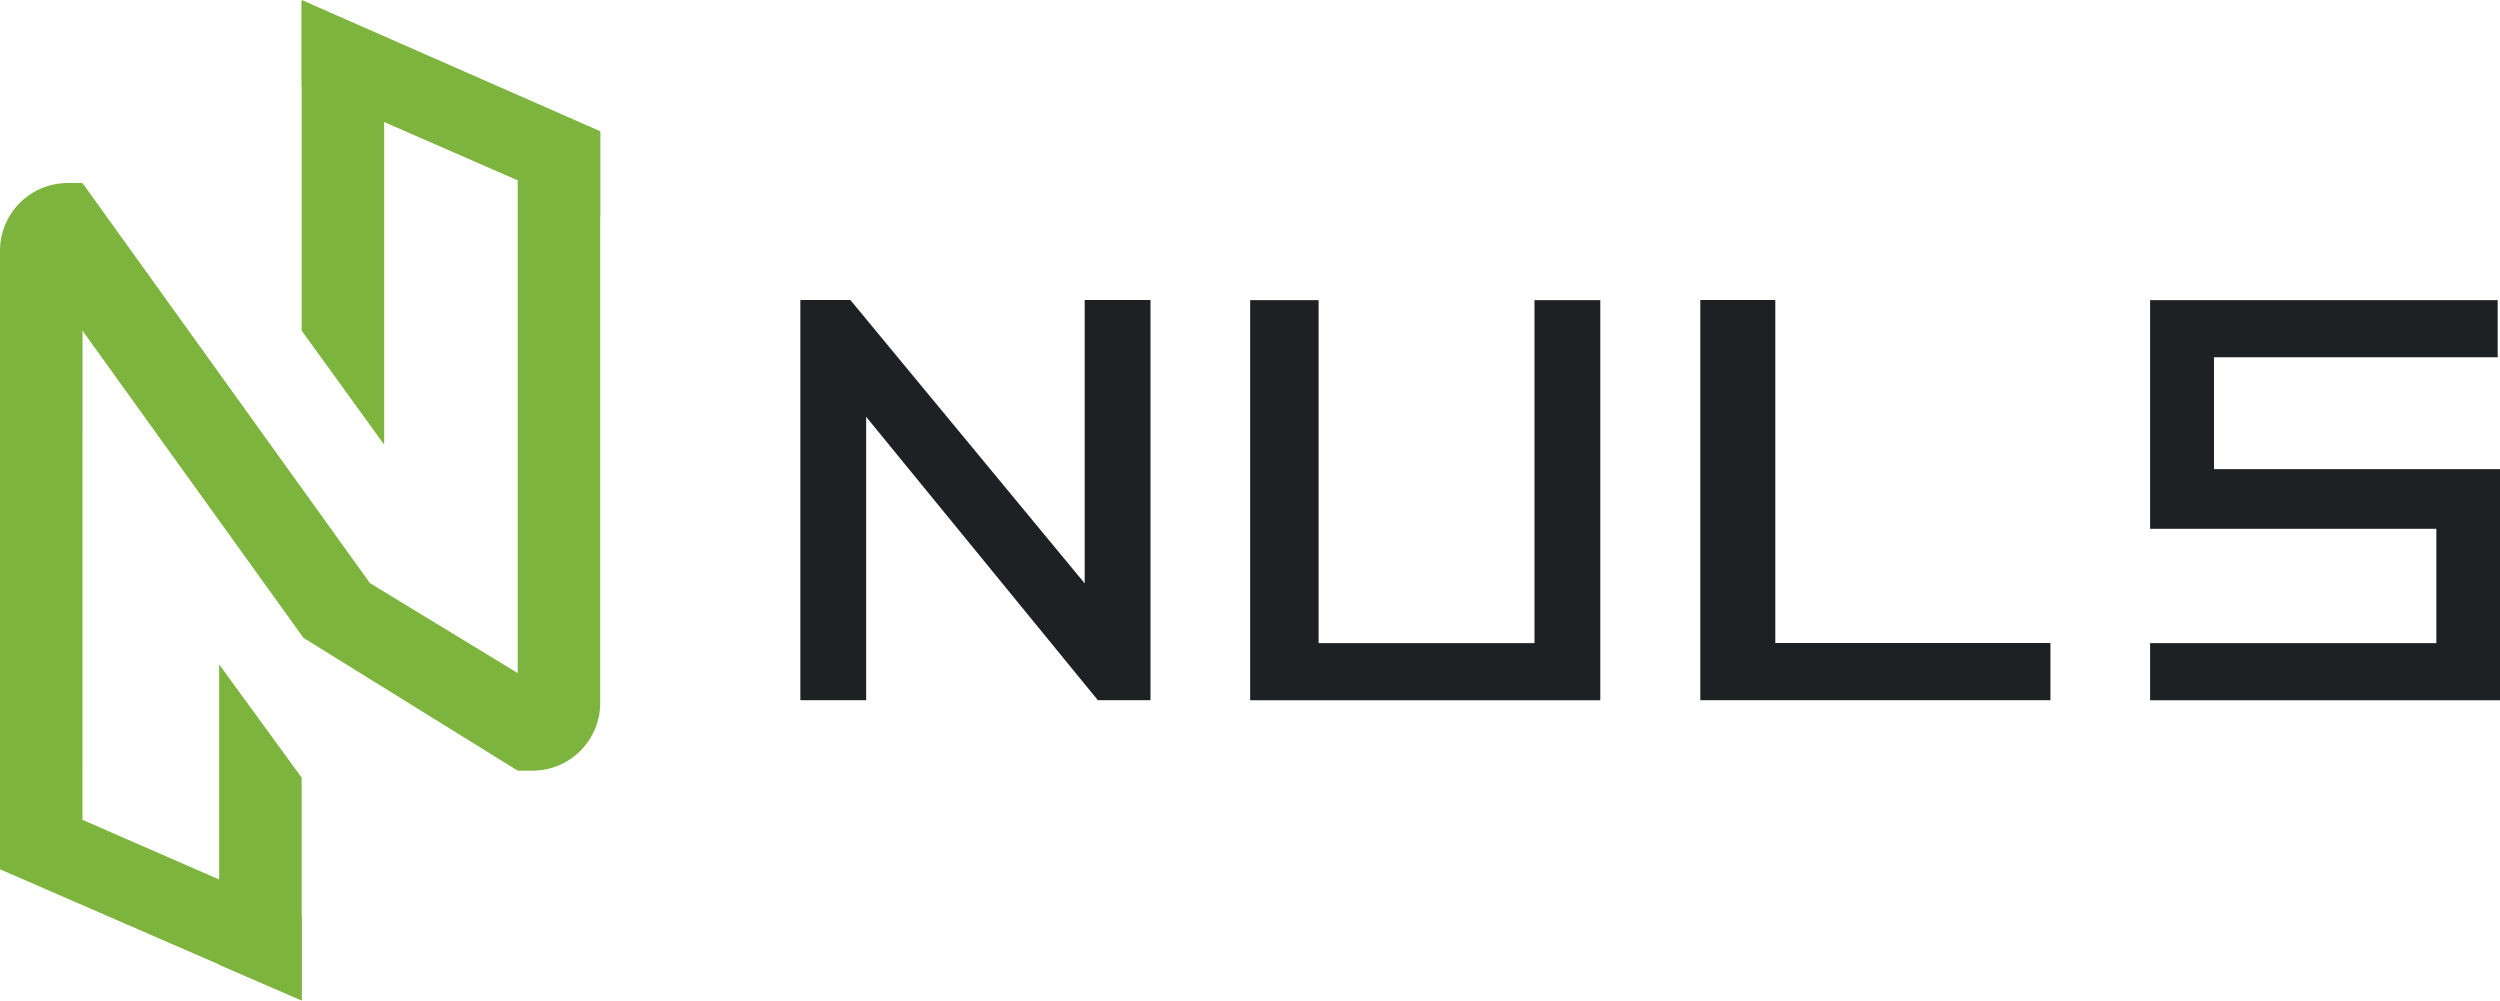
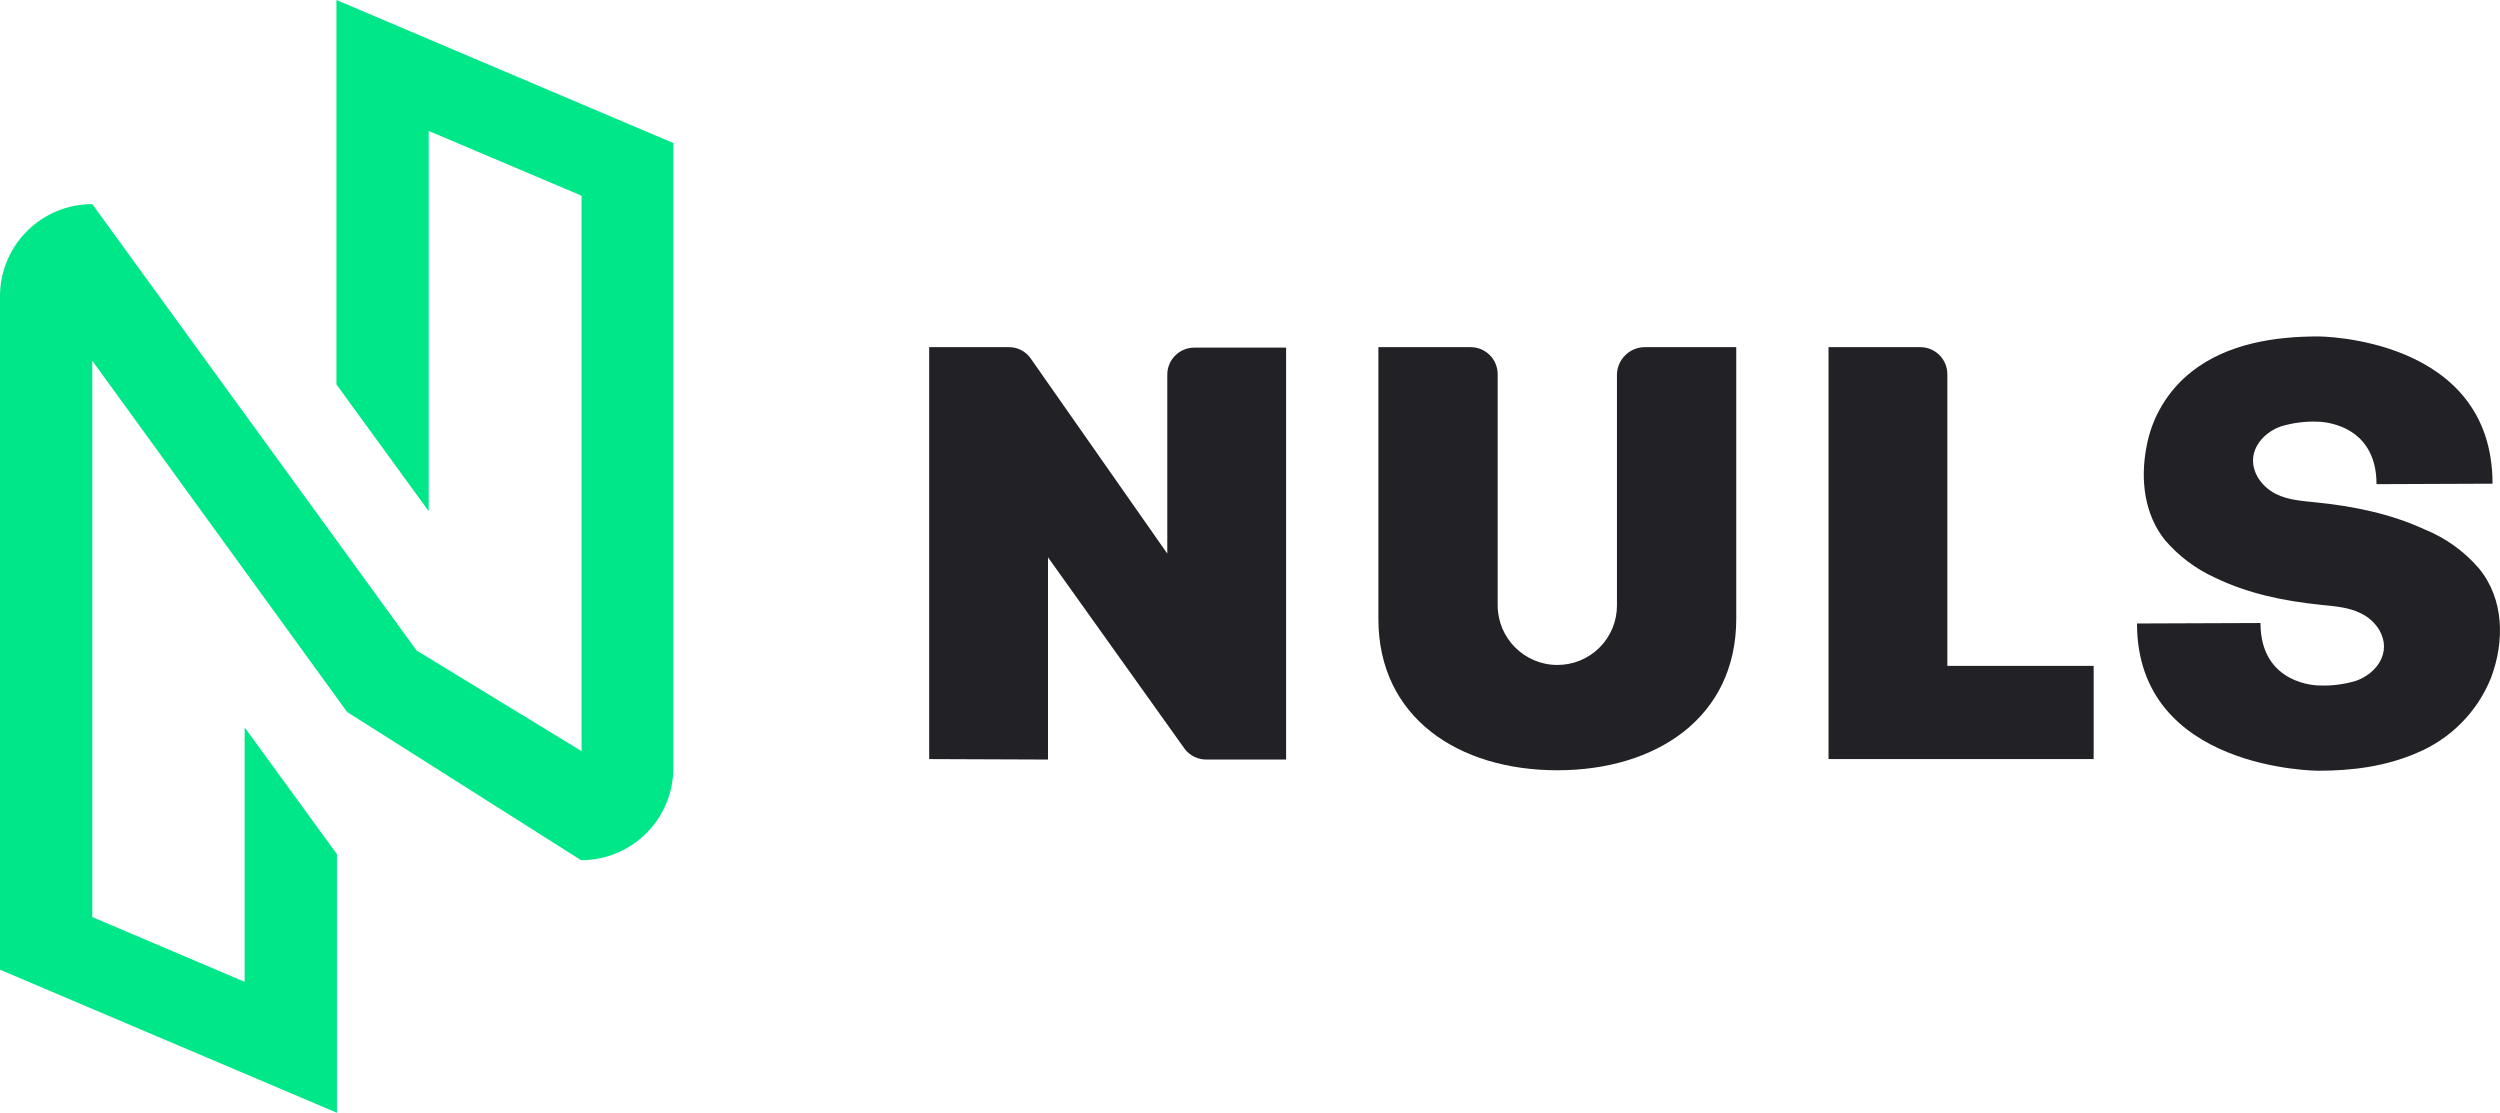
- <svg xmlns="http://www.w3.org/2000/svg" t="1550456553701" class="icon" style="" viewBox="0 0 2559 1024" version="1.1" p-id="1805" width="499.805" height="200">
+ <svg xmlns="http://www.w3.org/2000/svg" viewBox="0 0 536.5 238.8">
  <defs>
-     <style type="text/css" />
+     <style>.cls-1{fill:#00e789;}.cls-2{fill:#222226;}</style>
  </defs>
-   <path d="M393.228 455.117l-84.445-116.672V2.166l84.445 35.895v417.056zM545.13 788.869h-15.202V134.667h84.445v584.73a69.395 69.395 0 0 1-69.243 69.471z" fill="#7DB43D" p-id="1806" />
-   <path d="M614.392 221.488L308.783 88.055V0l305.61 134.344v87.143zM84.426 886.805H0V256.793a69.376 69.376 0 0 1 69.281-69.471h15.202z" fill="#7DB43D" p-id="1807" />
-   <path d="M308.783 1024L0 889.808v-87.466l308.783 134.8v86.858z" fill="#7DB43D" p-id="1808" />
-   <path d="M308.783 1024l-84.426-36.503V680.12l84.426 115.893v227.986zM70.631 319.253l13.795-131.912 294.227 409.532 157.641 95.998-6.328 95.998-219.302-135.921L70.631 319.253z" fill="#7DB43D" p-id="1809" />
-   <path d="M1177.65 716.718h-53.89l-237.145-290.047v290.047h-67.362V307.111h51.191L1110.288 597.139V307.111h67.362zM1638.069 716.794H1279.672V307.206h70.06v351.081H1570.707V307.206h67.362zM2098.83 716.718H1740.433V307.111h76.787v351.081h281.61zM2559.249 716.794h-358.397v-58.507h292.992v-117.033h-292.992V307.206h355.775v58.507h-290.37v114.487h292.992z" fill="#1D2124" p-id="1810" />
+   <g id="图层_2" data-name="图层 2">
+     <g id="图层_1-2" data-name="图层 1">
+       <g id="LOGO">
+         <path class="cls-1" d="M52.5,156.1l19.8,27.2v55.5L0,208.1V63.6A19.78,19.78,0,0,1,19.8,43.8h0l69.6,95.8,35.4,21.6V42L92,28.1v81.6L72.2,82.5V0l72.3,30.7V164.8a19.78,19.78,0,0,1-19.8,19.8h0L74.5,152.8,19.8,77.4V196.8l32.7,13.9Z" />
+       </g>
+       <g id="S">
+         <path class="cls-2" d="M532,122a30.48,30.48,0,0,0-11.7-8.4c-7.4-3.4-15.4-5-23.4-5.8-2.9-.3-5.9-.5-8.5-1.8a9.68,9.68,0,0,1-3.9-3.6c-2.8-4.9.7-9.4,5-10.9a24.1,24.1,0,0,1,8-1s12.5,0,12.5,13.4l24.9-.1c0-31.6-37.4-31.6-37.4-31.6-9.3,0-19.4,1.5-27.1,7.5a26.5,26.5,0,0,0-9.8,16.4c-1.3,6.9-.4,14.3,4,19.8a31,31,0,0,0,10.6,8c7.2,3.5,15,5.1,22.9,5.9,2.9.3,5.9.5,8.5,1.8a9.34,9.34,0,0,1,4,3.6c2.8,4.9-.7,9.4-5,10.9a24.1,24.1,0,0,1-8,1s-12.5,0-12.5-13.4l-26.5.1c0,31.6,38.9,31.6,39,31.6,7.1,0,14.3-.9,21-3.8a29.24,29.24,0,0,0,16-16.2C537.5,137.6,537.4,128.6,532,122Z" />
+       </g>
+       <g id="L">
+         <path class="cls-2" d="M392.4,162.9V74.5h19.7a5.8,5.8,0,0,1,5.8,5.8h0v62.6h31.4v20Z" />
+       </g>
+       <g id="U">
+         <path class="cls-2" d="M347,80.3v49.6a12.76,12.76,0,0,1-12.8,12.8h0a12.82,12.82,0,0,1-12.8-12.8V80.3a5.8,5.8,0,0,0-5.8-5.8H295.8v58.3c0,21.2,17.2,32.5,38.4,32.5h0c21.2,0,38.4-11.3,38.4-32.5V74.5H352.9a6,6,0,0,0-5.9,5.8Z" />
+       </g>
+       <g id="N">
+         <path class="cls-2" d="M199.4,162.9V74.5h17.1a5.64,5.64,0,0,1,4.6,2.3l29.4,42V80.4a5.8,5.8,0,0,1,5.8-5.8H276V163H258.9a5.83,5.83,0,0,1-4.6-2.2l-29.4-41.2V163Z" />
+       </g>
+     </g>
+   </g>
</svg>
